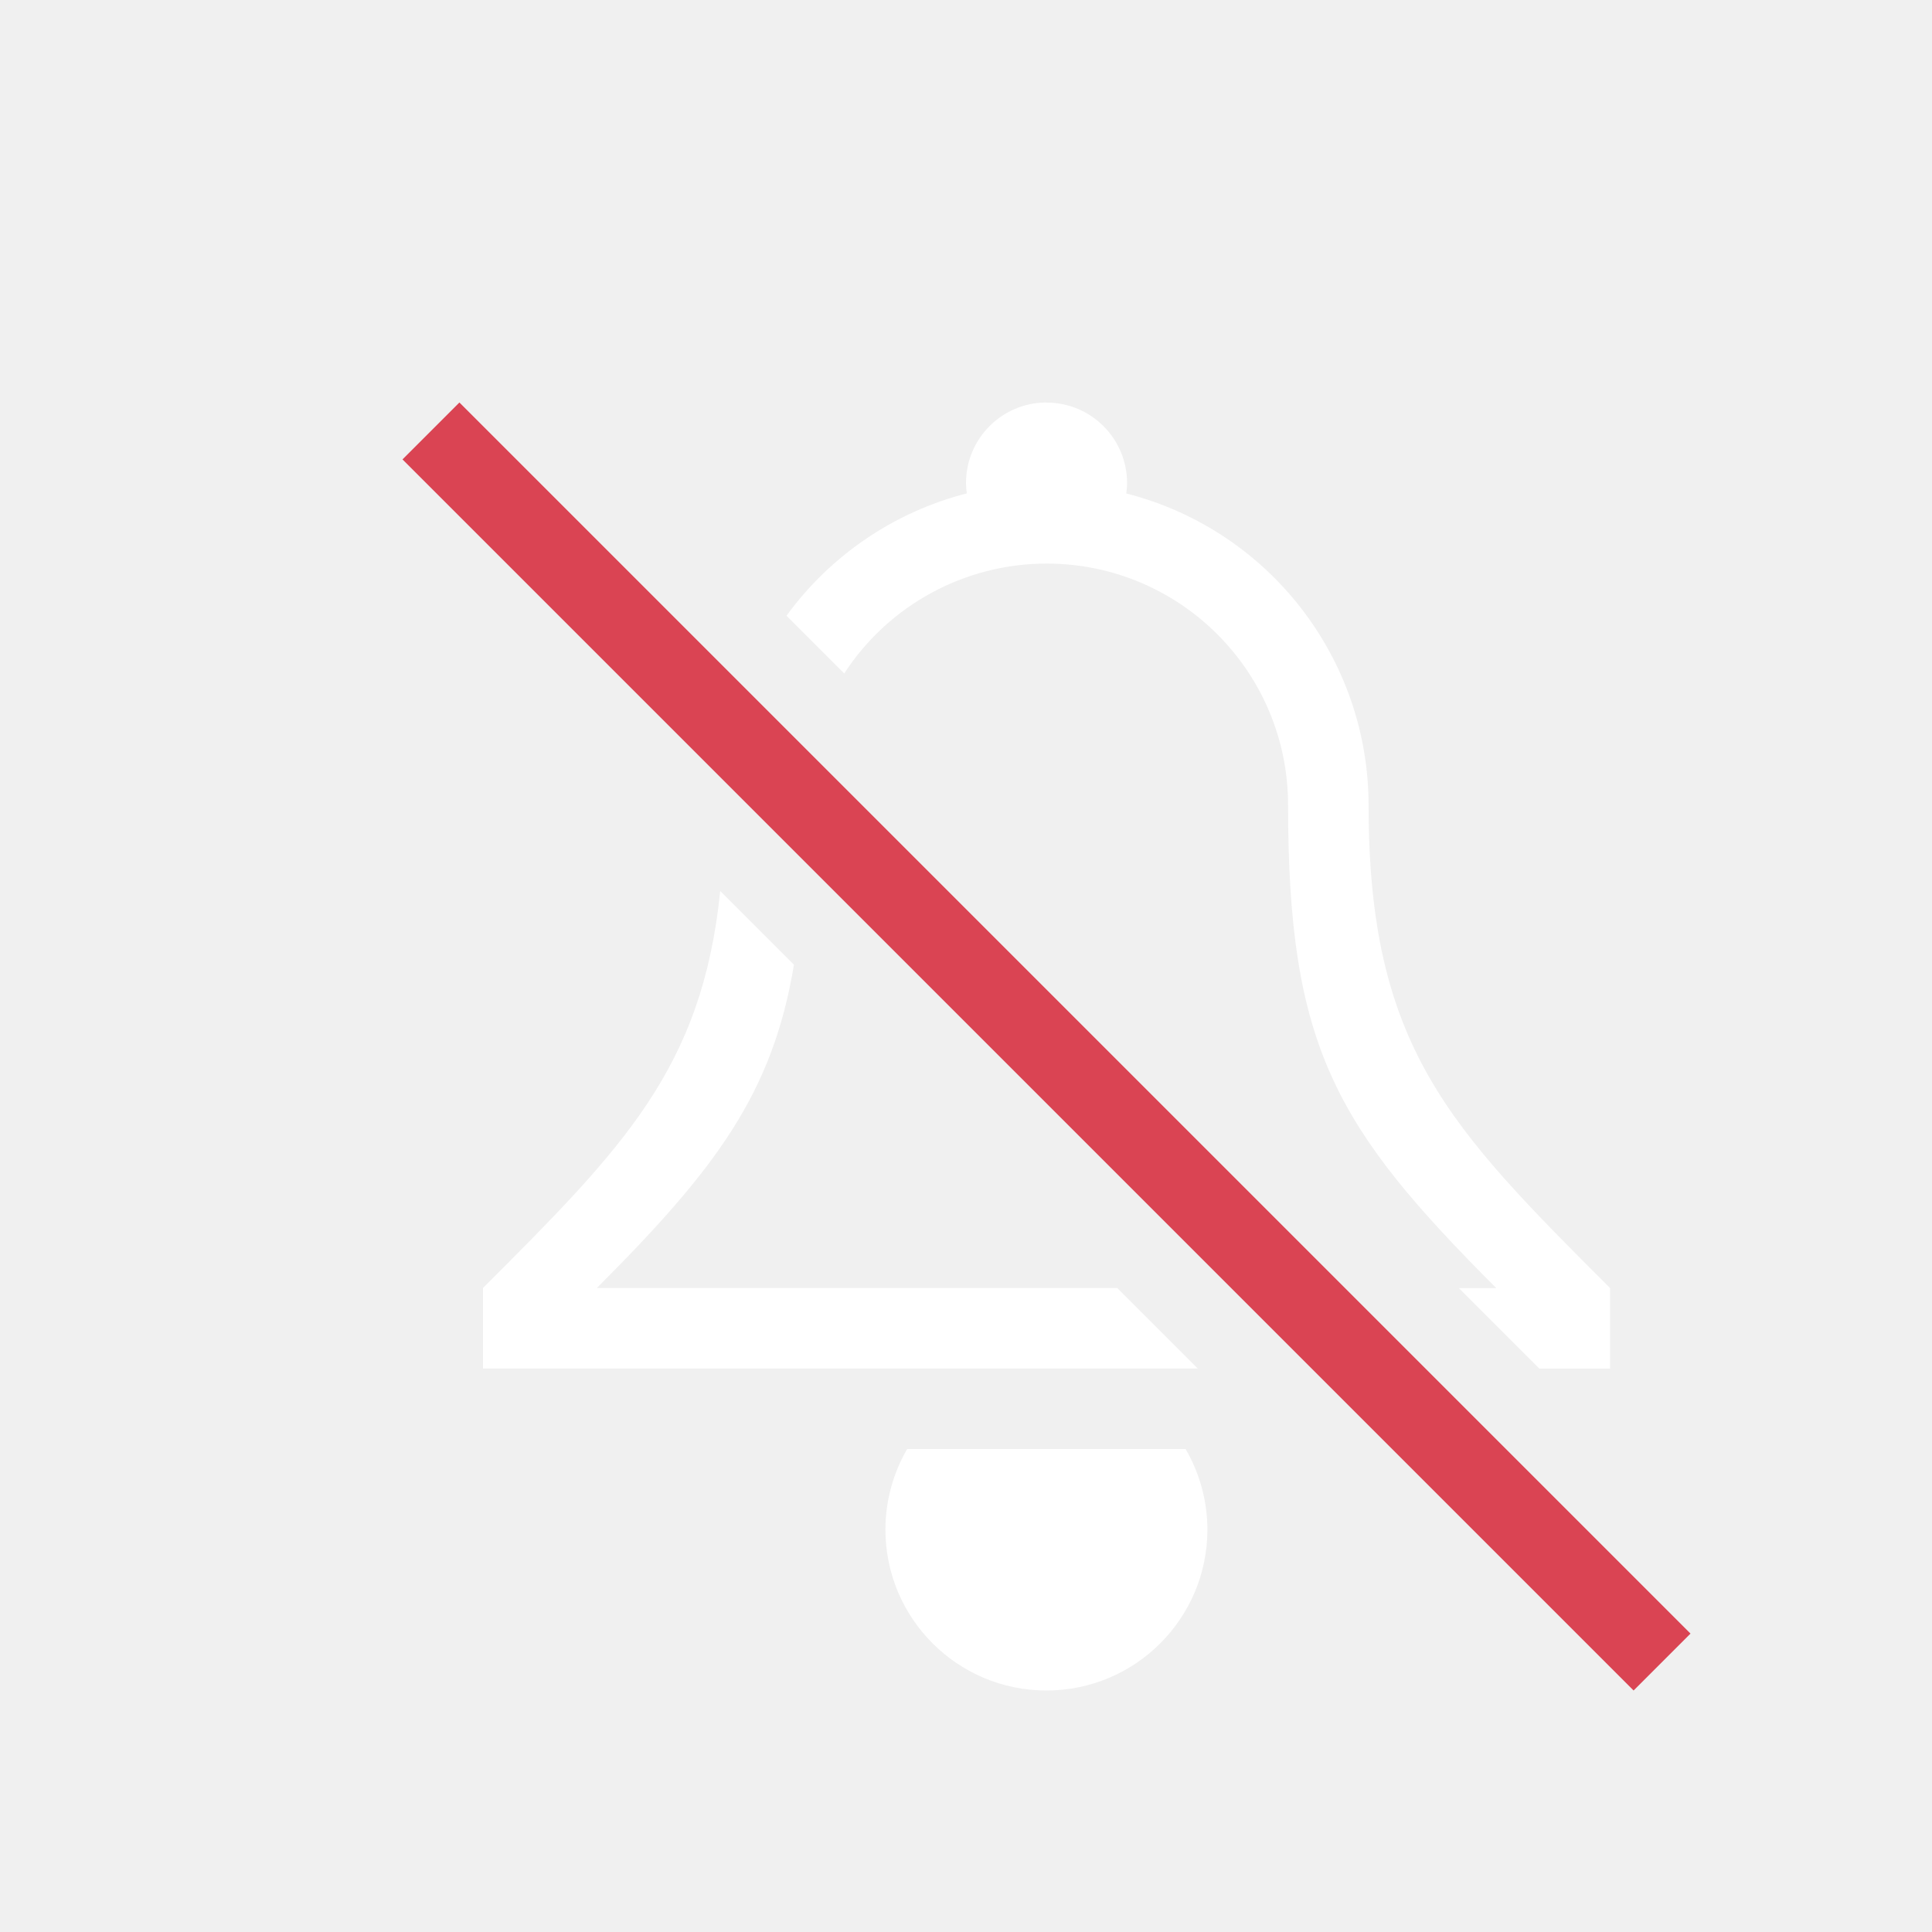
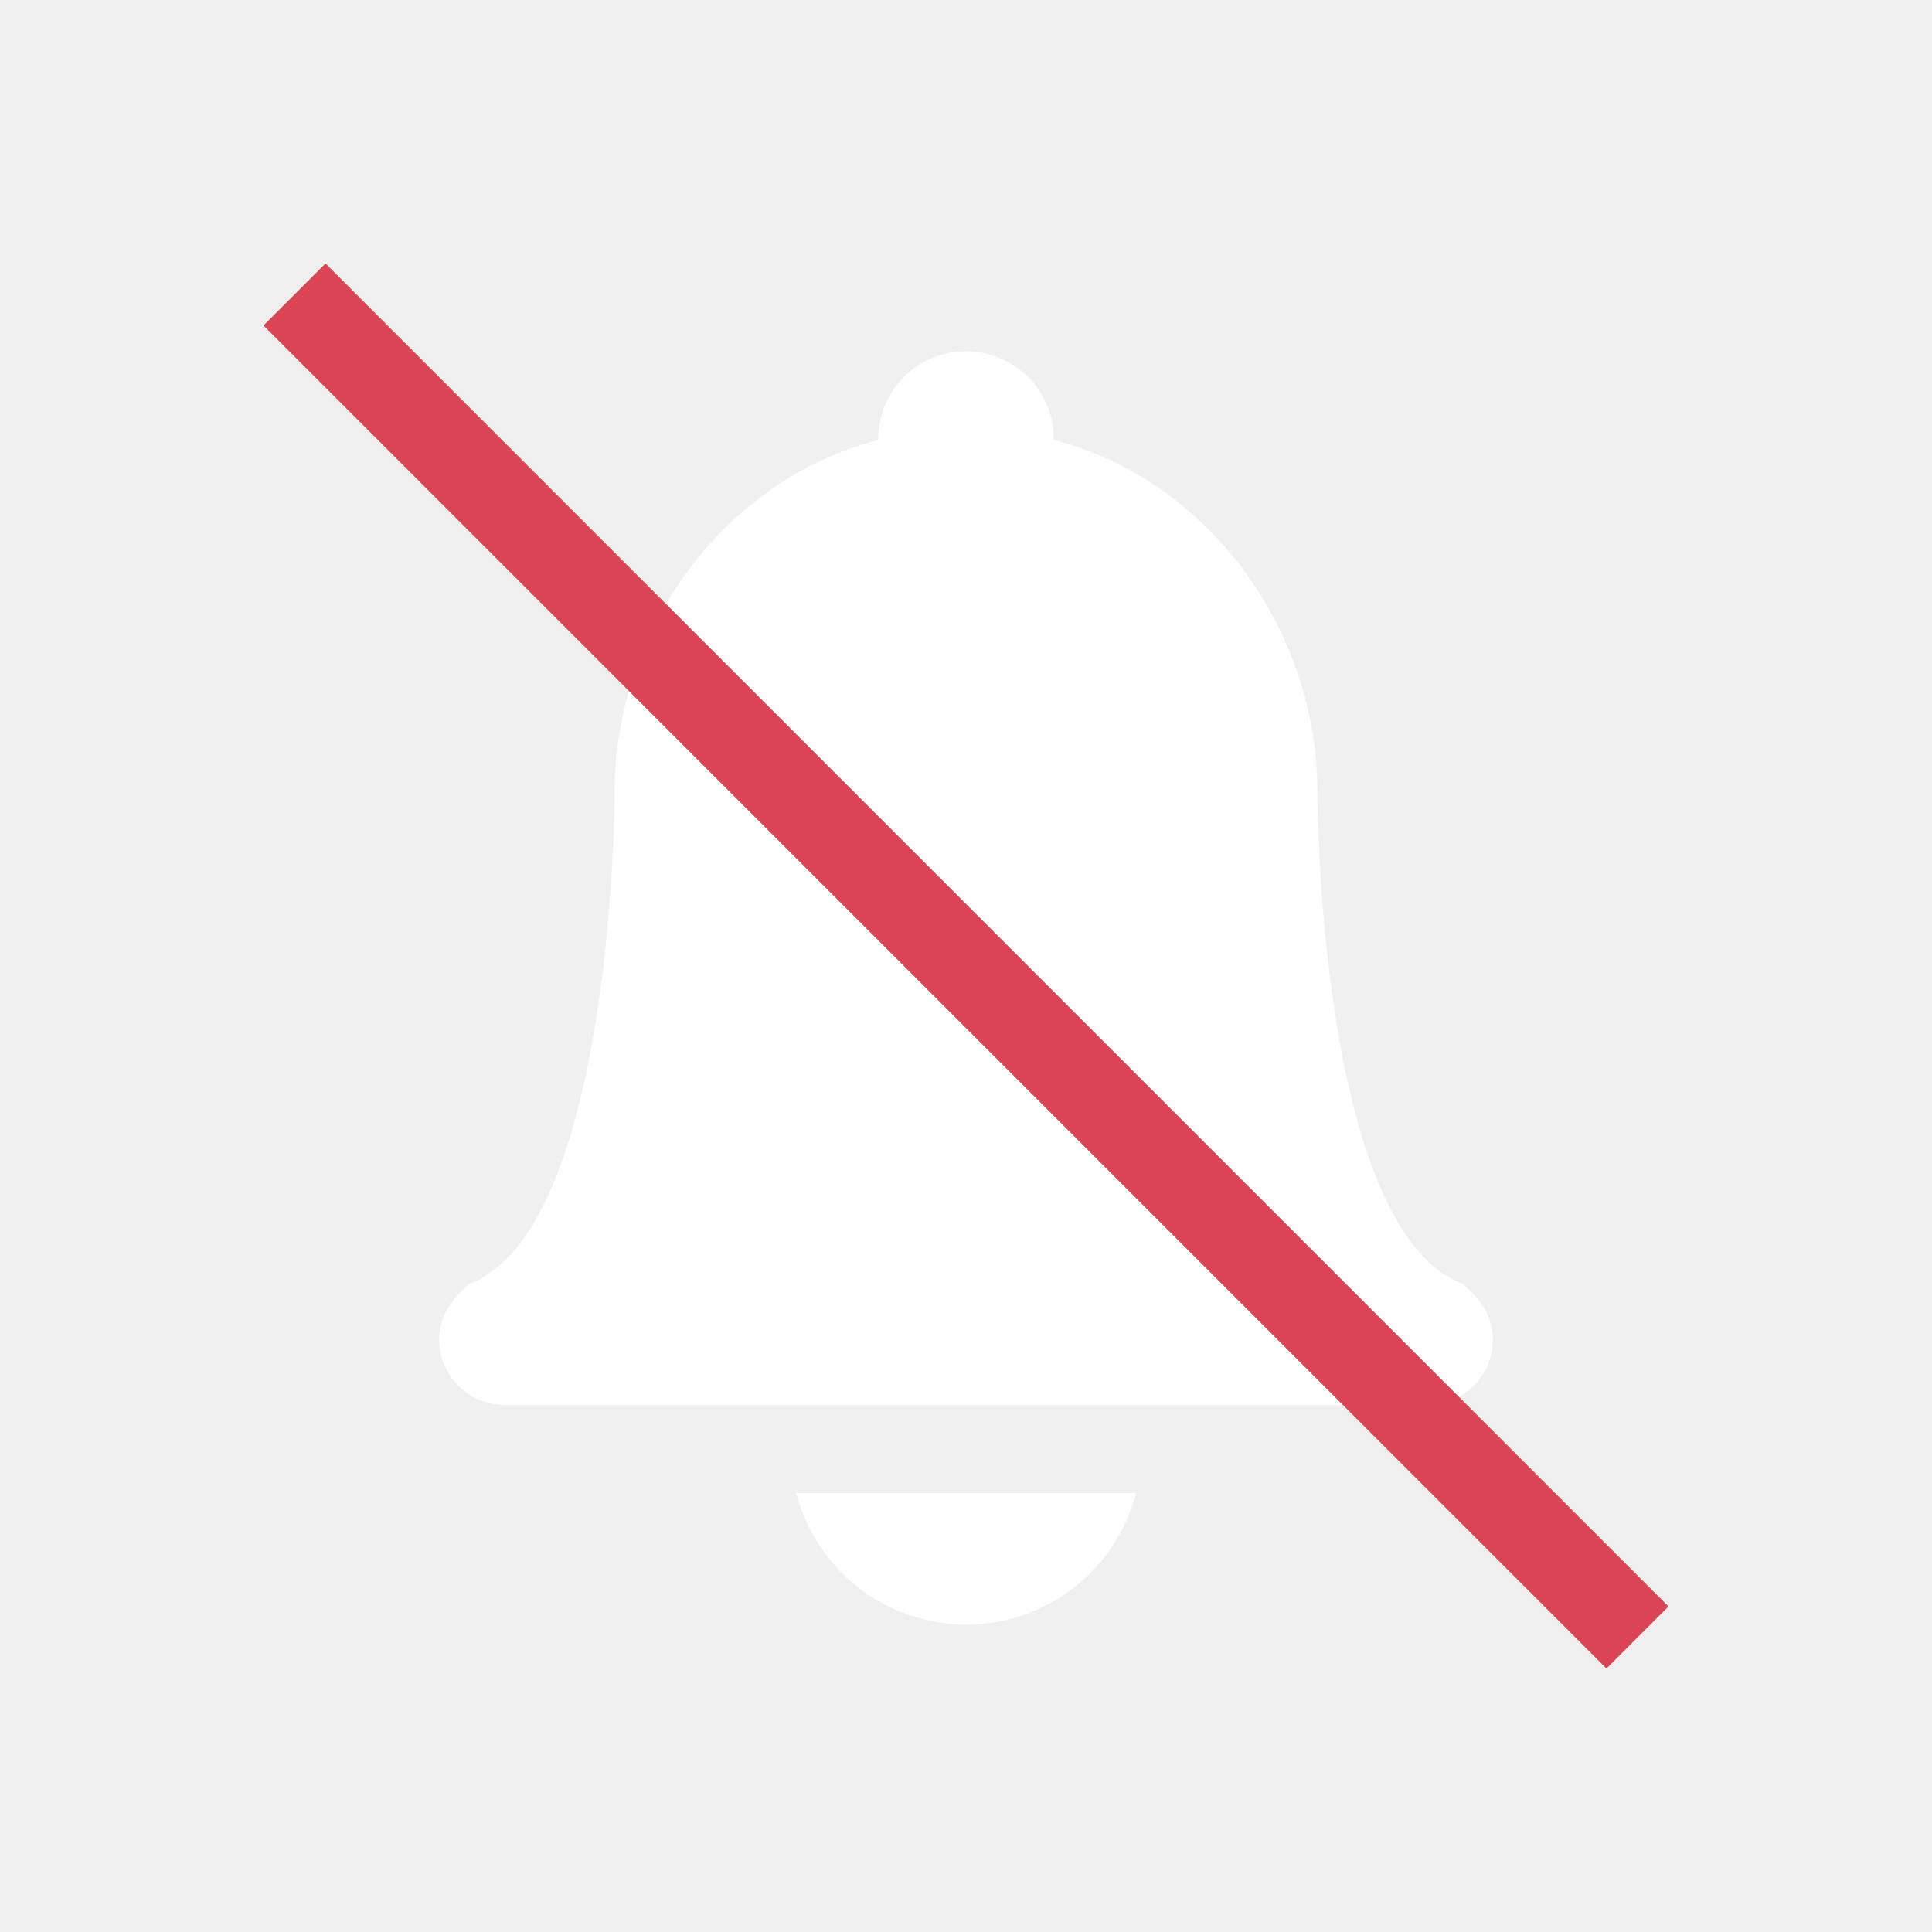
- <svg xmlns="http://www.w3.org/2000/svg" width="24" height="24">
-   <style type="text/css" id="current-color-scheme">
-         .ColorScheme-Text {
-             color:#FFFFFF;
-         }
-         .ColorScheme-NegativeText {
-             color:#da4453;
-         }
-     </style>
-   <g transform="translate(1,1)">
-     <path id="strikethrough" d="m4 4.707 15.293 15.293.707-.707-15.293-15.293z" fill="#da4453" />
-     <path d="m12 4a1 1 0 0 0-1 1 1 1 0 0 0 0.01 0.129 4 4 0 0 0-2.24 1.52l0.717 0.717a3 3 0 0 1 2.514-1.365 3 3 0 0 1 3 3c0 3 0.586 4 2.586 6h-0.465l1 1h0.879v-1c-2-2-3-3-3-6a4 4 0 0 0-3.01-3.871 1 1 0 0 0 0.01-0.129 1 1 0 0 0-1-1zm-4.053 6.068c-0.225 2.205-1.206 3.191-2.947 4.932v1h8.879l-1-1h-6.465c1.48-1.48 2.182-2.416 2.449-4.016zm2.322 6.932a2 2 0 0 0-0.27 1 2 2 0 0 0 2 2 2 2 0 0 0 2-2 2 2 0 0 0-0.271-1z" class="ColorScheme-Text" fill="currentColor" fill-rule="evenodd" />
-   </g>
+ <svg xmlns="http://www.w3.org/2000/svg" width="24" height="24" viewBox="0 0 24 24" fill="none">
+   <path d="M12 4.364C11.711 4.364 11.433 4.479 11.229 4.683C11.024 4.888 10.909 5.165 10.909 5.455V5.465C8.985 5.963 7.639 7.831 7.636 9.818C7.636 9.818 7.636 15.273 5.825 15.95C5.808 15.962 5.8 15.984 5.782 15.997C5.713 16.051 5.654 16.116 5.606 16.189C5.587 16.218 5.564 16.241 5.548 16.272C5.489 16.384 5.457 16.509 5.455 16.636C5.455 17.09 5.82 17.454 6.273 17.454H17.727C18.181 17.454 18.546 17.09 18.546 16.636C18.543 16.509 18.511 16.384 18.452 16.272C18.436 16.241 18.413 16.218 18.395 16.189C18.347 16.116 18.287 16.051 18.218 15.997C18.201 15.984 18.193 15.962 18.175 15.95C16.364 15.274 16.364 9.818 16.364 9.818C16.361 7.829 15.016 5.962 13.091 5.465V5.455C13.091 5.165 12.976 4.888 12.771 4.683C12.567 4.479 12.289 4.364 12 4.364V4.364ZM9.891 18.546C10.012 19.013 10.285 19.428 10.666 19.724C11.048 20.02 11.517 20.181 12 20.182C12.484 20.182 12.954 20.021 13.336 19.725C13.718 19.428 13.991 19.014 14.112 18.546H9.891Z" fill="white" />
+   <path d="M3.273 4.044L19.956 20.727L20.727 19.956L4.044 3.273L3.273 4.044Z" fill="#DA4453" />
</svg>
